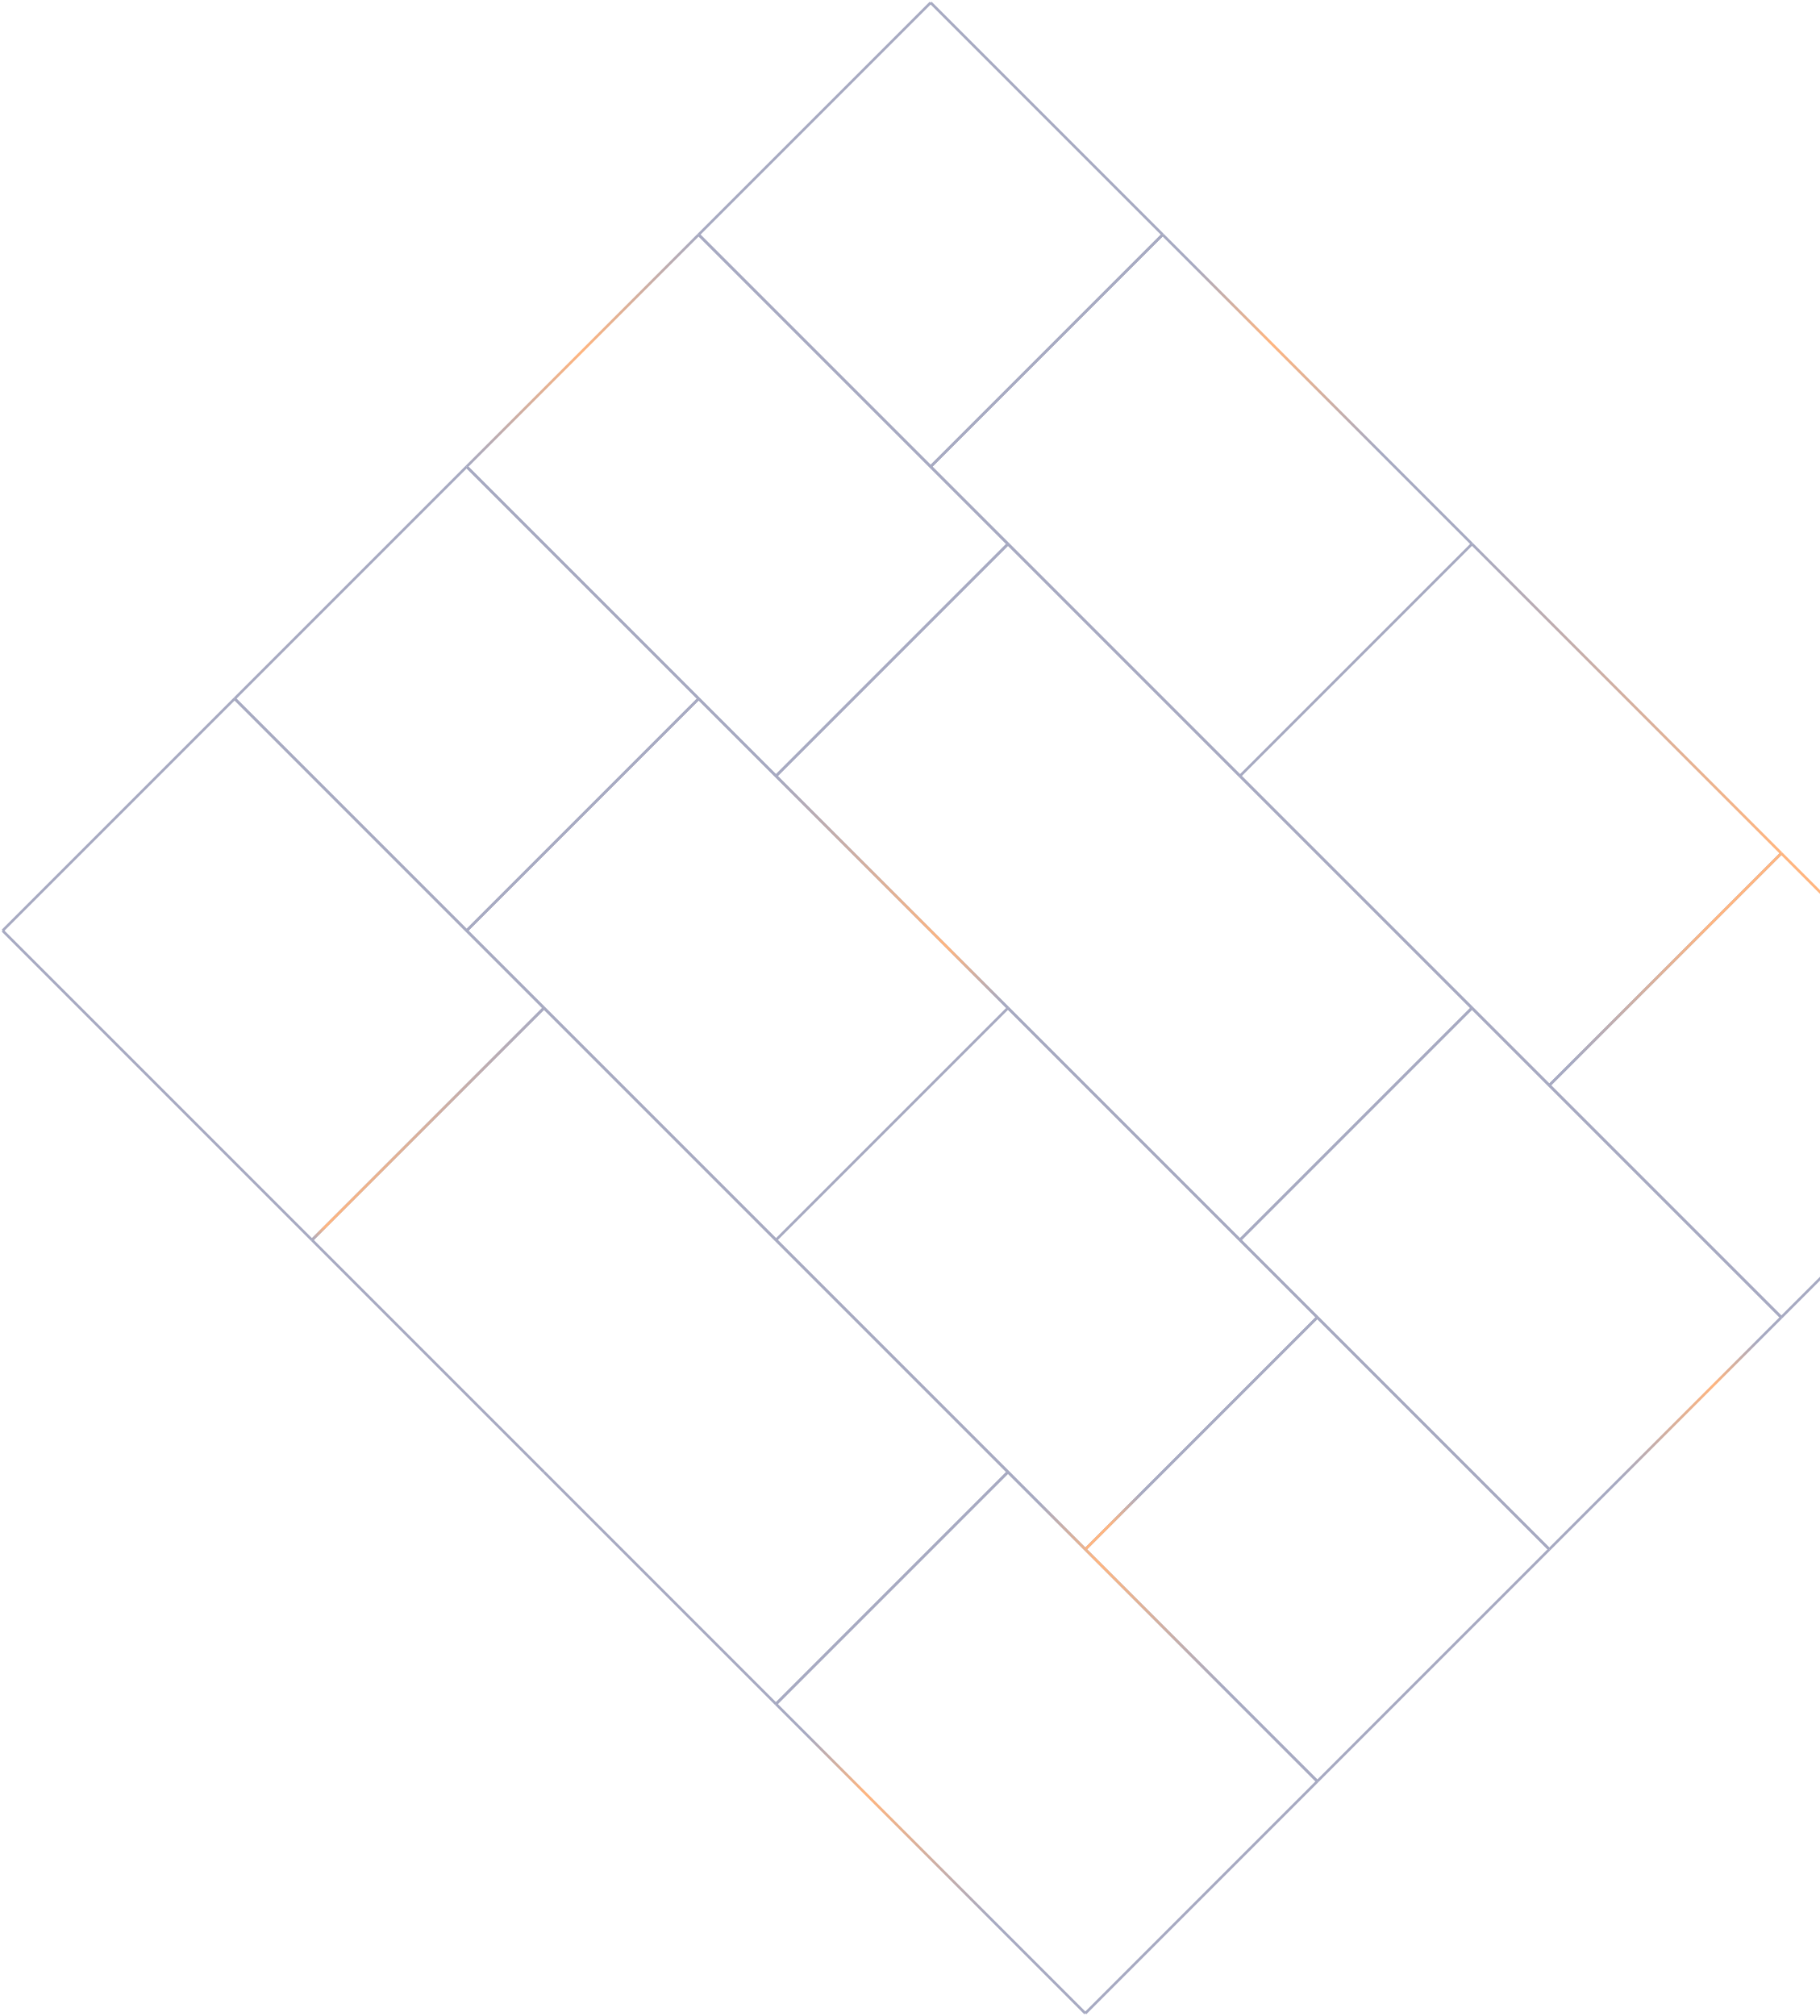
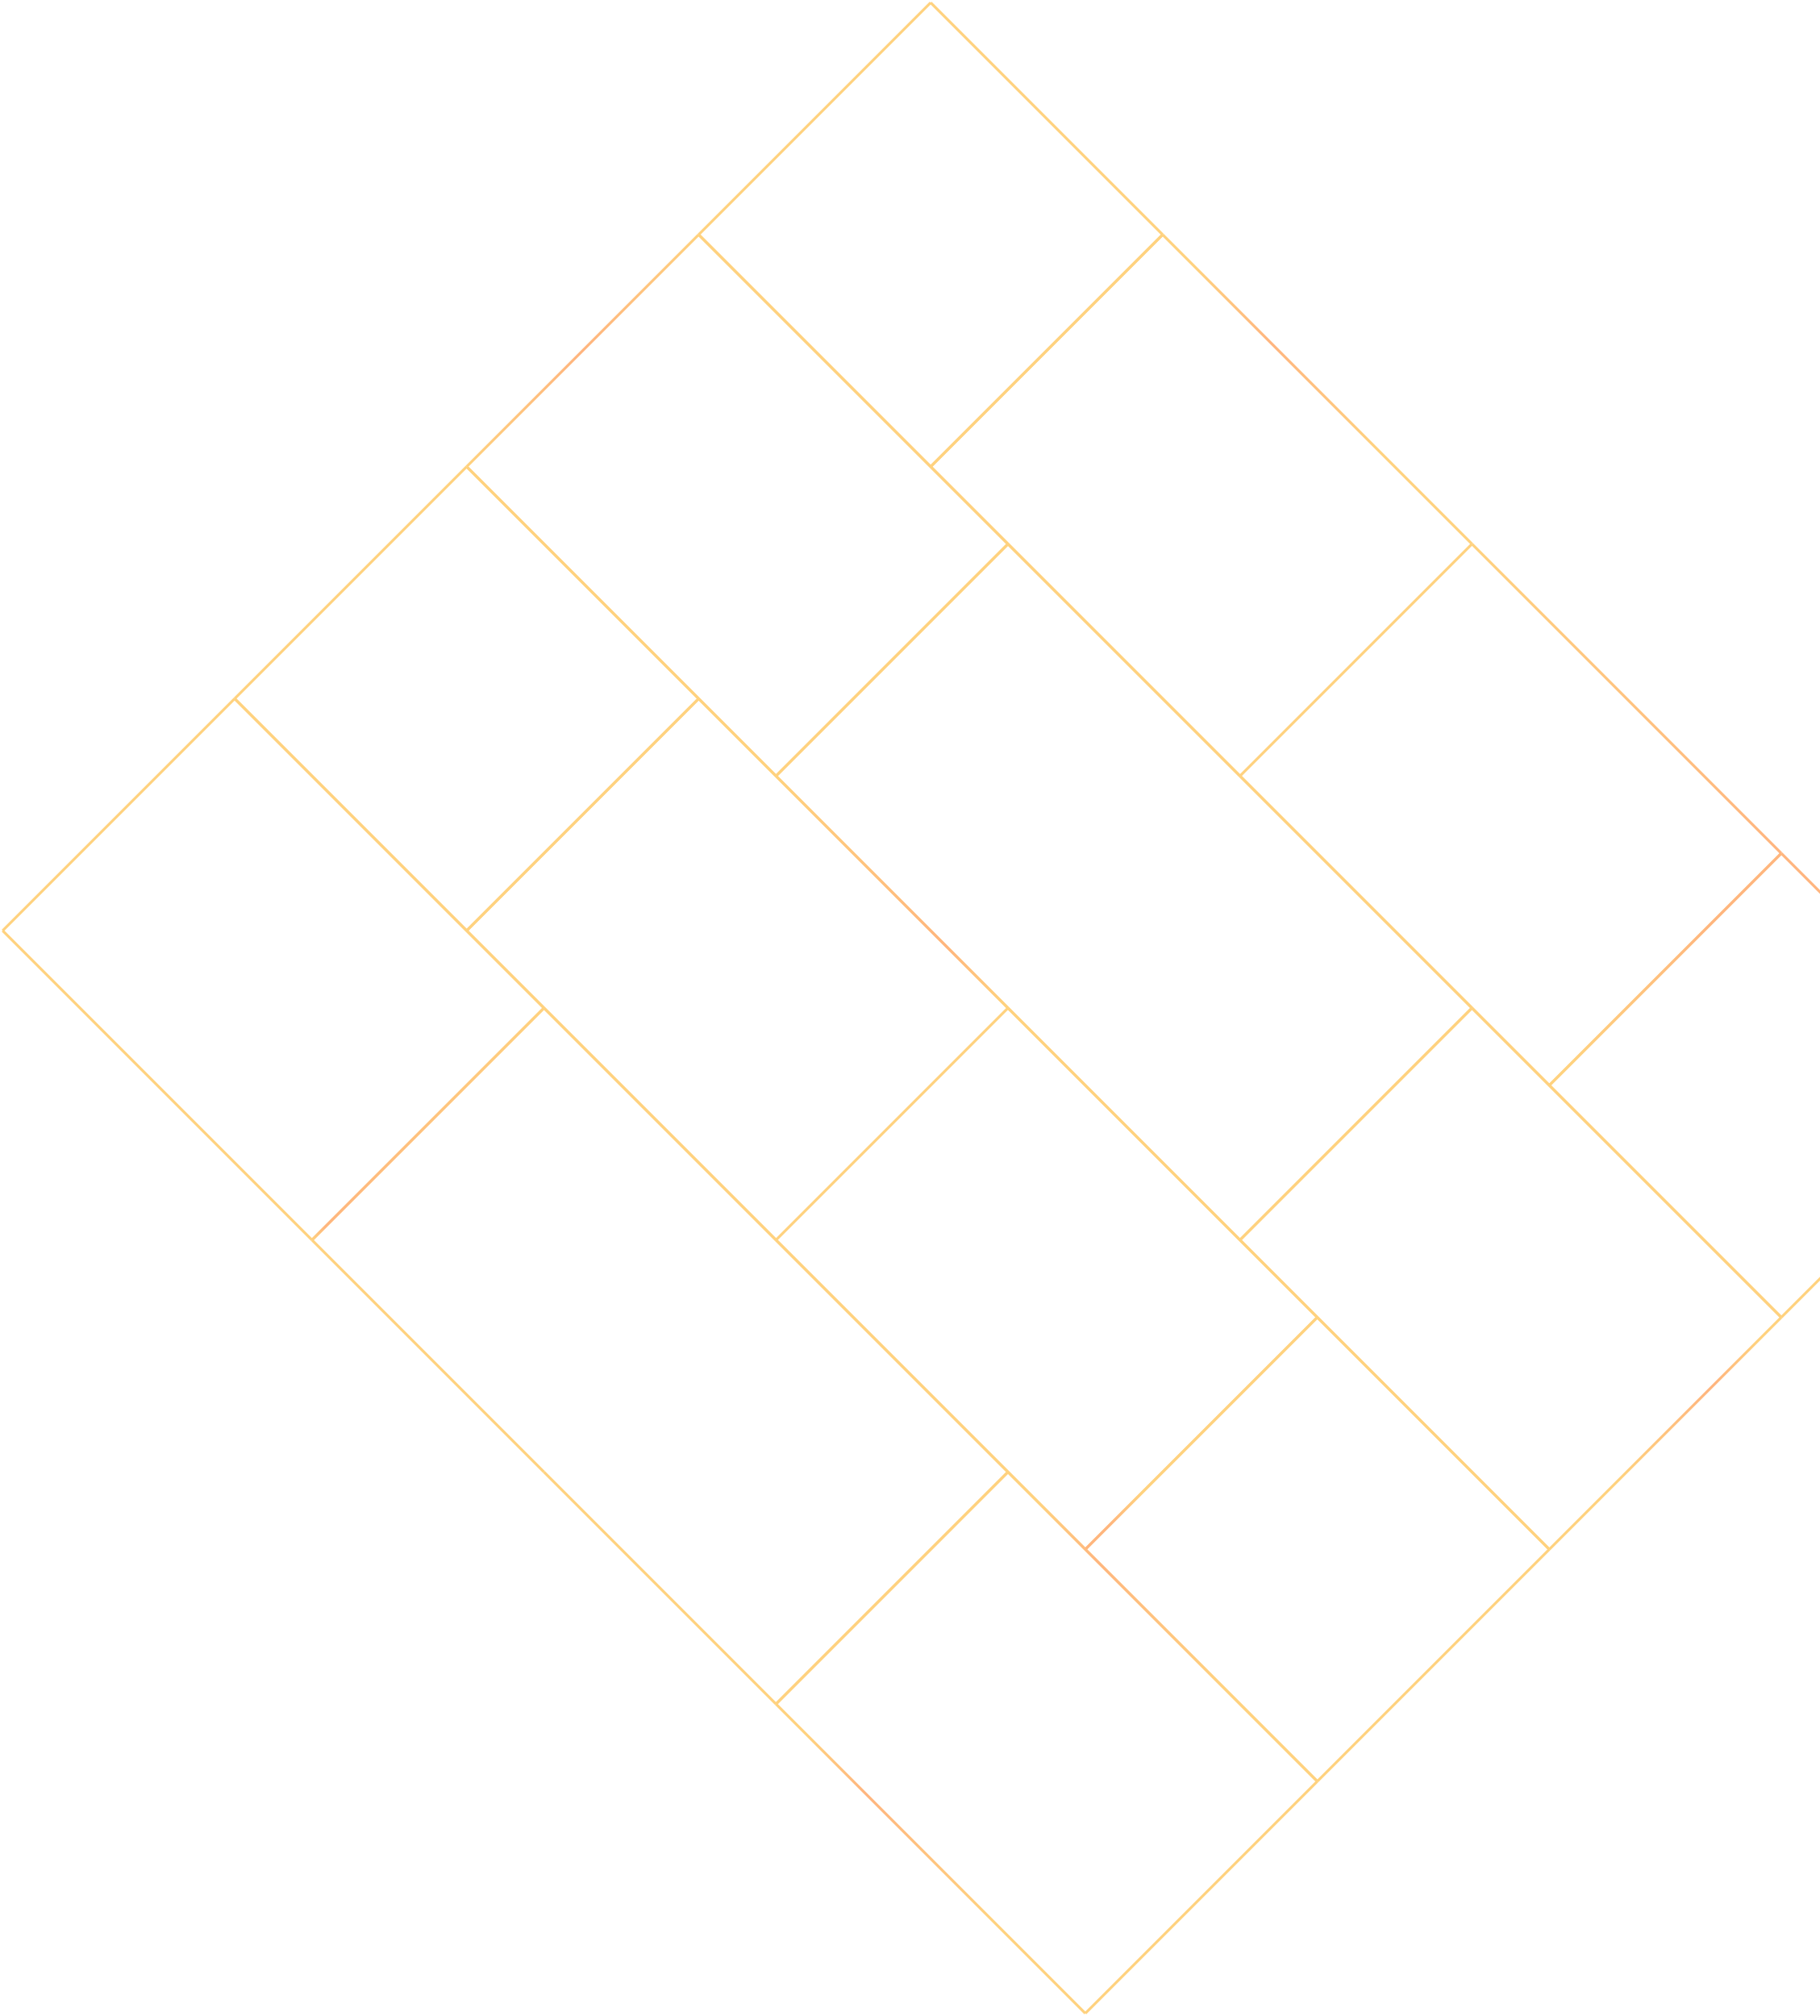
<svg xmlns="http://www.w3.org/2000/svg" width="686" height="760" viewBox="0 0 686 760" fill="none">
  <g opacity="0.5">
-     <path d="M671.539 496.615L584.077 409.154" stroke="#505685" />
+     <path d="M671.539 496.615L584.077 409.154" stroke="#FFA500" />
    <path d="M759 409.154L671.539 321.692" stroke="url(#paint0_linear_3_125)" />
-     <path d="M584.077 409.154L671.539 321.692" stroke="#505685" />
-     <path d="M671.539 496.615L759 409.154" stroke="#505685" />
-     <path d="M584.077 409.154L467.462 292.538" stroke="#505685" />
+     <path d="M584.077 409.154L671.539 321.692" stroke="#FFA500" />
+     <path d="M671.539 496.615L759 409.154" stroke="#FFA500" />
+     <path d="M584.077 409.154L467.462 292.538" stroke="#FFA500" />
    <path d="M671.539 321.692L554.923 205.077" stroke="url(#paint1_linear_3_125)" />
-     <path d="M467.462 292.538L554.923 205.077" stroke="#505685" />
+     <path d="M467.462 292.538L554.923 205.077" stroke="#FFA500" />
    <path d="M584.077 409.154L671.539 321.692" stroke="url(#paint2_linear_3_125)" />
-     <path d="M350.846 1L438.308 88.462" stroke="#505685" />
-     <path d="M263.385 88.462L350.846 175.923" stroke="#505685" />
-     <path d="M438.308 88.462L350.846 175.923" stroke="#505685" />
-     <path d="M350.846 1L263.385 88.462" stroke="#505685" />
+     <path d="M350.846 1L438.308 88.462" stroke="#FFA500" />
+     <path d="M263.385 88.462L350.846 175.923" stroke="#FFA500" />
+     <path d="M438.308 88.462L350.846 175.923" stroke="#FFA500" />
+     <path d="M350.846 1L263.385 88.462" stroke="#FFA500" />
    <path d="M438.308 88.462L554.923 205.077" stroke="url(#paint3_linear_3_125)" />
-     <path d="M350.846 175.923L467.462 292.538" stroke="#505685" />
-     <path d="M438.308 88.462L350.846 175.923" stroke="#505685" />
-     <path d="M467.462 292.538L554.923 380" stroke="#505685" />
-     <path d="M380 380L467.462 467.461" stroke="#505685" />
-     <path d="M554.923 380L467.462 467.461" stroke="#505685" />
-     <path d="M554.923 380L671.539 496.615" stroke="#505685" />
-     <path d="M467.462 467.461L584.077 584.077" stroke="#505685" />
+     <path d="M350.846 175.923L467.462 292.538" stroke="#FFA500" />
+     <path d="M438.308 88.462L350.846 175.923" stroke="#FFA500" />
+     <path d="M467.462 292.538L554.923 380" stroke="#FFA500" />
+     <path d="M380 380L467.462 467.461" stroke="#FFA500" />
+     <path d="M554.923 380L467.462 467.461" stroke="#FFA500" />
+     <path d="M554.923 380L671.539 496.615" stroke="#FFA500" />
+     <path d="M467.462 467.461L584.077 584.077" stroke="#FFA500" />
    <path d="M671.539 496.615L584.077 584.077" stroke="url(#paint4_linear_3_125)" />
-     <path d="M554.923 380L467.462 467.461" stroke="#505685" />
-     <path d="M380 380L292.539 292.538" stroke="#505685" />
-     <path d="M467.462 292.538L380 205.077" stroke="#505685" />
-     <path d="M292.539 292.538L380 205.077" stroke="#505685" />
-     <path d="M292.539 292.538L175.924 175.923" stroke="#505685" />
-     <path d="M380 205.077L263.385 88.462" stroke="#505685" />
+     <path d="M554.923 380L467.462 467.461" stroke="#FFA500" />
+     <path d="M380 380L292.539 292.538" stroke="#FFA500" />
+     <path d="M467.462 292.538L380 205.077" stroke="#FFA500" />
+     <path d="M292.539 292.538L380 205.077" stroke="#FFA500" />
+     <path d="M292.539 292.538L175.924 175.923" stroke="#FFA500" />
+     <path d="M380 205.077L263.385 88.462" stroke="#FFA500" />
    <path d="M175.923 175.923L263.385 88.462" stroke="url(#paint5_linear_3_125)" />
-     <path d="M292.539 292.538L380 205.077" stroke="#505685" />
-     <path d="M496.615 671.539L409.154 584.077" stroke="#505685" />
-     <path d="M584.077 584.077L496.615 496.615" stroke="#505685" />
-     <path d="M409.154 584.077L496.615 496.615" stroke="#505685" />
-     <path d="M496.615 671.539L584.077 584.077" stroke="#505685" />
-     <path d="M409.154 584.077L292.538 467.462" stroke="#505685" />
-     <path d="M496.615 496.615L380 380" stroke="#505685" />
-     <path d="M292.538 467.462L380 380" stroke="#505685" />
+     <path d="M292.539 292.538L380 205.077" stroke="#FFA500" />
+     <path d="M496.615 671.539L409.154 584.077" stroke="#FFA500" />
+     <path d="M584.077 584.077L496.615 496.615" stroke="#FFA500" />
+     <path d="M409.154 584.077L496.615 496.615" stroke="#FFA500" />
+     <path d="M496.615 671.539L584.077 584.077" stroke="#FFA500" />
+     <path d="M409.154 584.077L292.538 467.462" stroke="#FFA500" />
+     <path d="M496.615 496.615L380 380" stroke="#FFA500" />
+     <path d="M292.538 467.462L380 380" stroke="#FFA500" />
    <path d="M409.154 584.077L496.615 496.615" stroke="url(#paint6_linear_3_125)" />
-     <path d="M175.923 175.923L263.385 263.385" stroke="#505685" />
-     <path d="M88.462 263.385L175.923 350.846" stroke="#505685" />
-     <path d="M263.385 263.385L175.923 350.846" stroke="#505685" />
-     <path d="M175.923 175.923L88.462 263.385" stroke="#505685" />
+     <path d="M175.923 175.923L263.385 263.385" stroke="#FFA500" />
+     <path d="M88.462 263.385L175.923 350.846" stroke="#FFA500" />
+     <path d="M263.385 263.385L175.923 350.846" stroke="#FFA500" />
+     <path d="M175.923 175.923L88.462 263.385" stroke="#FFA500" />
    <path d="M263.385 263.385L380 380" stroke="url(#paint7_linear_3_125)" />
-     <path d="M175.923 350.846L292.539 467.462" stroke="#505685" />
-     <path d="M263.385 263.385L175.923 350.846" stroke="#505685" />
-     <path d="M292.539 467.462L380 554.923" stroke="#505685" />
-     <path d="M205.077 554.923L292.539 642.385" stroke="#505685" />
-     <path d="M380 554.923L292.539 642.385" stroke="#505685" />
+     <path d="M175.923 350.846L292.539 467.462" stroke="#FFA500" />
+     <path d="M263.385 263.385L175.923 350.846" stroke="#FFA500" />
+     <path d="M292.539 467.462L380 554.923" stroke="#FFA500" />
+     <path d="M205.077 554.923L292.539 642.385" stroke="#FFA500" />
+     <path d="M380 554.923L292.539 642.385" stroke="#FFA500" />
    <path d="M380 554.923L496.616 671.539" stroke="url(#paint8_linear_3_125)" />
    <path d="M292.539 642.385L409.154 759" stroke="url(#paint9_linear_3_125)" />
-     <path d="M496.615 671.538L409.154 759" stroke="#505685" />
-     <path d="M380 554.923L292.539 642.385" stroke="#505685" />
-     <path d="M205.077 554.923L117.615 467.462" stroke="#505685" />
-     <path d="M292.539 467.462L205.077 380" stroke="#505685" />
-     <path d="M117.615 467.462L205.077 380" stroke="#505685" />
-     <path d="M117.615 467.462L1 350.846" stroke="#505685" />
-     <path d="M205.077 380L88.462 263.385" stroke="#505685" />
-     <path d="M1 350.846L88.462 263.385" stroke="#505685" />
+     <path d="M496.615 671.538L409.154 759" stroke="#FFA500" />
+     <path d="M380 554.923L292.539 642.385" stroke="#FFA500" />
+     <path d="M205.077 554.923L117.615 467.462" stroke="#FFA500" />
+     <path d="M292.539 467.462L205.077 380" stroke="#FFA500" />
+     <path d="M117.615 467.462L205.077 380" stroke="#FFA500" />
+     <path d="M117.615 467.462L1 350.846" stroke="#FFA500" />
+     <path d="M205.077 380L88.462 263.385" stroke="#FFA500" />
+     <path d="M1 350.846L88.462 263.385" stroke="#FFA500" />
    <path d="M117.615 467.462L205.077 380" stroke="url(#paint10_linear_3_125)" />
  </g>
  <defs>
    <linearGradient id="paint0_linear_3_125" x1="759" y1="386.636" x2="699.059" y2="347.071" gradientUnits="userSpaceOnUse">
-       <stop stop-color="#505685" />
+       <stop stop-color="#FFA500" />
      <stop offset="1" stop-color="#FF6B00" />
    </linearGradient>
    <linearGradient id="paint1_linear_3_125" x1="670.044" y1="321.692" x2="530.554" y2="264.135" gradientUnits="userSpaceOnUse">
      <stop stop-color="#FF6B00" />
-       <stop offset="1" stop-color="#505685" />
+       <stop offset="1" stop-color="#FFA500" />
    </linearGradient>
    <linearGradient id="paint2_linear_3_125" x1="606.595" y1="409.154" x2="646.16" y2="349.212" gradientUnits="userSpaceOnUse">
-       <stop stop-color="#505685" />
+       <stop stop-color="#FFA500" />
      <stop offset="1" stop-color="#FF6B00" />
    </linearGradient>
    <linearGradient id="paint3_linear_3_125" x1="438.308" y1="118.486" x2="518.23" y2="171.239" gradientUnits="userSpaceOnUse">
-       <stop stop-color="#505685" />
+       <stop stop-color="#FFA500" />
      <stop offset="0.422" stop-color="#FF6B00" />
-       <stop offset="1" stop-color="#505685" />
+       <stop offset="1" stop-color="#FFA500" />
    </linearGradient>
    <linearGradient id="paint4_linear_3_125" x1="649.021" y1="496.615" x2="609.456" y2="556.557" gradientUnits="userSpaceOnUse">
-       <stop stop-color="#505685" />
-       <stop offset="0" stop-color="#505685" />
+       <stop stop-color="#FFA500" />
+       <stop offset="0" stop-color="#FFA500" />
      <stop offset="0.318" stop-color="#FF6B00" />
-       <stop offset="1" stop-color="#505685" />
+       <stop offset="1" stop-color="#FFA500" />
    </linearGradient>
    <linearGradient id="paint5_linear_3_125" x1="175.923" y1="175.923" x2="218.689" y2="70.355" gradientUnits="userSpaceOnUse">
-       <stop stop-color="#505685" />
+       <stop stop-color="#FFA500" />
      <stop offset="0.495" stop-color="#FF6B00" />
-       <stop offset="1" stop-color="#505685" />
+       <stop offset="1" stop-color="#FFA500" />
    </linearGradient>
    <linearGradient id="paint6_linear_3_125" x1="431.672" y1="584.077" x2="471.237" y2="524.135" gradientUnits="userSpaceOnUse">
      <stop stop-color="#FF6B00" />
-       <stop offset="0.234" stop-color="#505685" />
+       <stop offset="0.234" stop-color="#FFA500" />
    </linearGradient>
    <linearGradient id="paint7_linear_3_125" x1="292.913" y1="293.286" x2="395.908" y2="335.272" gradientUnits="userSpaceOnUse">
-       <stop stop-color="#505685" />
+       <stop stop-color="#FFA500" />
      <stop offset="0.75" stop-color="#FF6B00" />
-       <stop offset="1" stop-color="#505685" />
+       <stop offset="1" stop-color="#FFA500" />
    </linearGradient>
    <linearGradient id="paint8_linear_3_125" x1="380" y1="584.947" x2="459.922" y2="637.701" gradientUnits="userSpaceOnUse">
-       <stop stop-color="#505685" />
-       <stop offset="0" stop-color="#505685" />
+       <stop stop-color="#FFA500" />
+       <stop offset="0" stop-color="#FFA500" />
      <stop offset="0.318" stop-color="#FF6B00" />
-       <stop offset="1" stop-color="#505685" />
+       <stop offset="1" stop-color="#FFA500" />
    </linearGradient>
    <linearGradient id="paint9_linear_3_125" x1="292.539" y1="672.409" x2="372.461" y2="725.162" gradientUnits="userSpaceOnUse">
-       <stop stop-color="#505685" />
-       <stop offset="0" stop-color="#505685" />
+       <stop stop-color="#FFA500" />
+       <stop offset="0" stop-color="#FFA500" />
      <stop offset="0.318" stop-color="#FF6B00" />
-       <stop offset="1" stop-color="#505685" />
+       <stop offset="1" stop-color="#FFA500" />
    </linearGradient>
    <linearGradient id="paint10_linear_3_125" x1="117.615" y1="467.462" x2="160.381" y2="361.894" gradientUnits="userSpaceOnUse">
-       <stop stop-color="#505685" />
+       <stop stop-color="#FFA500" />
      <stop offset="0.058" stop-color="#FF6B00" />
-       <stop offset="1" stop-color="#505685" />
+       <stop offset="1" stop-color="#FFA500" />
    </linearGradient>
  </defs>
</svg>
